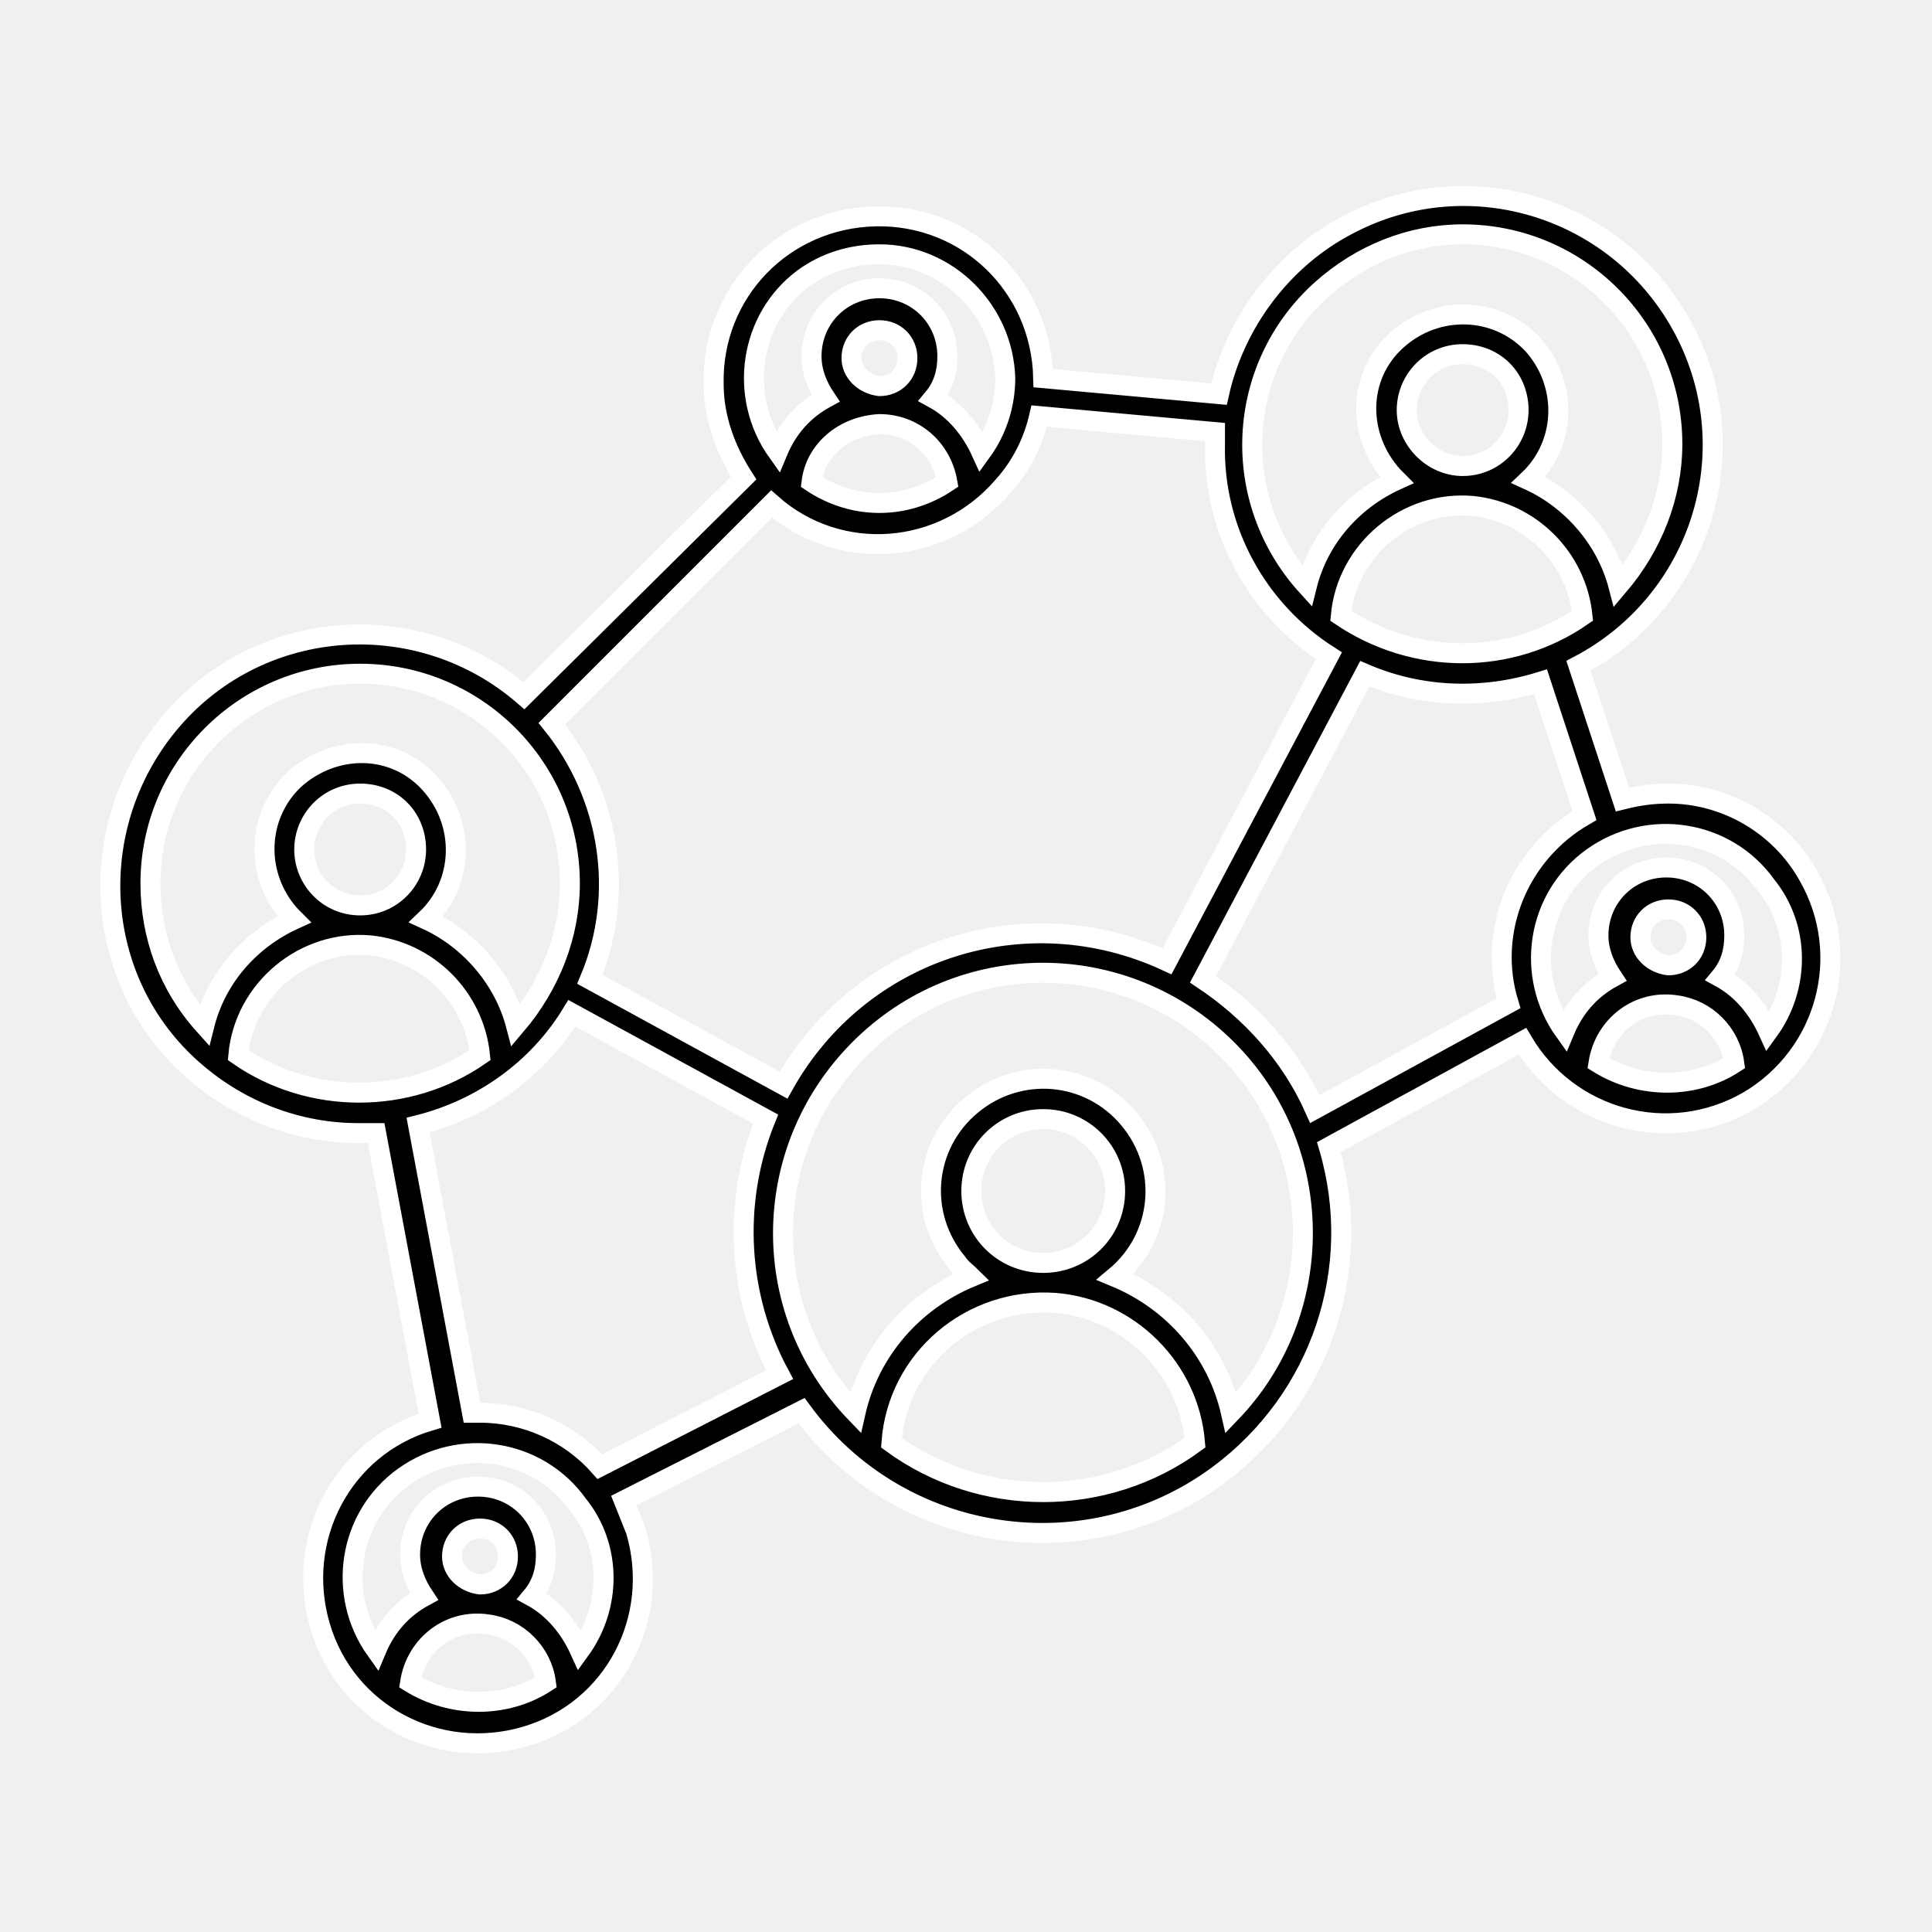
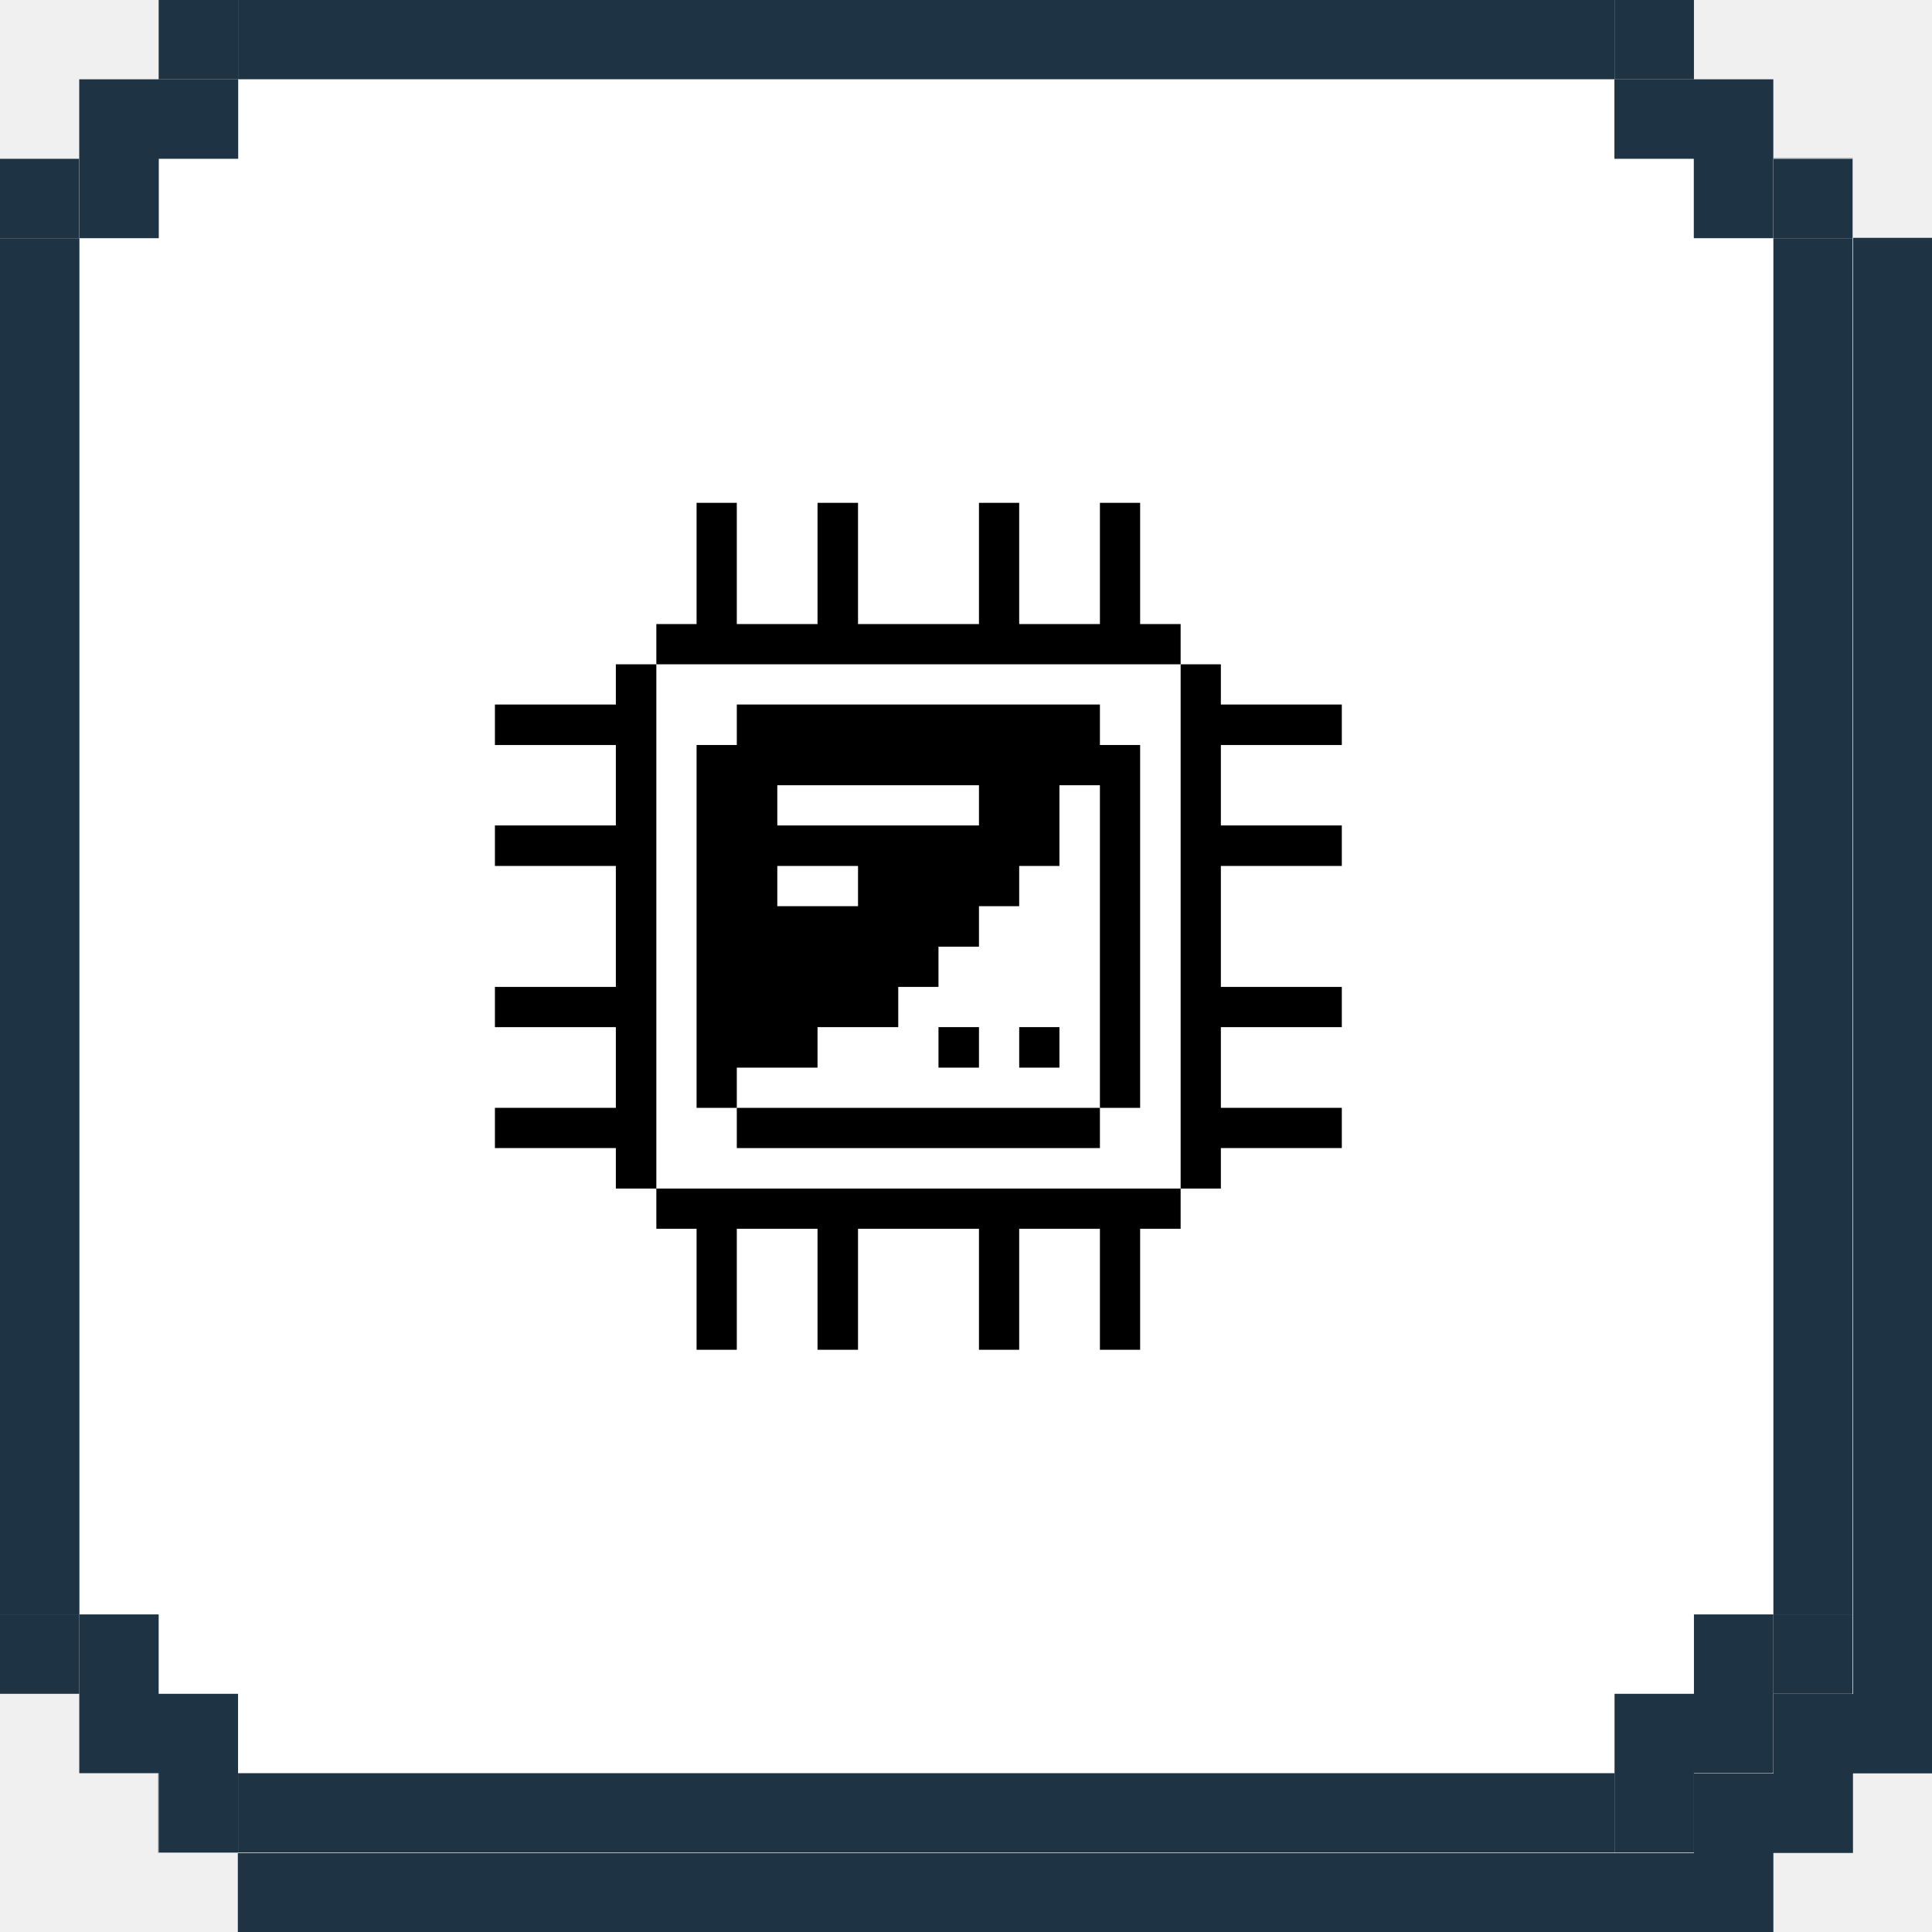
- <svg xmlns="http://www.w3.org/2000/svg" width="132" height="132" xml:space="preserve" overflow="hidden">
-   <g transform="translate(-670 -341)">
-     <g>
-       <g>
-         <g>
-           <g>
-             <path d="M783.987 395.219C782.896 395.219 781.941 395.355 780.849 395.628L777.847 386.485C786.171 382.119 789.446 371.884 785.079 363.56 780.713 355.236 770.478 351.961 762.154 356.328 757.651 358.648 754.376 363.015 753.284 367.927L741.276 366.835C741.14 360.558 736.091 355.646 729.814 355.782 723.536 355.919 718.624 360.968 718.76 367.245 718.76 369.565 719.579 371.748 720.807 373.658L705.797 388.532C698.701 382.392 687.921 383.074 681.78 390.17 675.64 397.266 676.185 408.046 683.281 414.186 686.42 416.916 690.377 418.417 694.471 418.417 694.88 418.417 695.29 418.417 695.699 418.417L699.383 438.067C693.379 439.841 690.104 446.118 691.878 452.122 693.652 458.126 699.929 461.401 705.933 459.627 711.938 457.853 715.213 451.576 713.439 445.572 713.166 444.89 712.893 444.207 712.62 443.525L724.765 437.384C731.451 446.527 744.278 448.438 753.284 441.751 760.244 436.566 763.246 427.696 760.79 419.372L774.026 412.14C777.165 417.461 783.987 419.372 789.446 416.233 794.768 413.095 796.678 406.272 793.54 400.814 791.629 397.402 787.945 395.219 783.987 395.219ZM761.608 383.074C762.018 378.571 766.111 375.159 770.615 375.569 774.572 375.978 777.71 379.117 778.12 383.074 773.207 386.485 766.657 386.485 761.608 383.074ZM766.111 369.019C766.111 366.972 767.749 365.198 769.932 365.198 772.116 365.198 773.753 366.835 773.753 369.019 773.753 371.066 772.116 372.84 769.932 372.84 767.885 372.84 766.111 371.066 766.111 369.019ZM769.932 357.01C777.847 357.01 784.26 363.424 784.26 371.339 784.26 374.886 782.896 378.298 780.576 381.027 779.757 377.889 777.438 375.159 774.435 373.795 777.028 371.339 777.165 367.245 774.708 364.516 772.252 361.923 768.158 361.786 765.429 364.243 762.7 366.699 762.7 370.793 765.156 373.522 765.293 373.658 765.429 373.795 765.429 373.795 762.427 375.159 760.107 377.752 759.289 381.027 753.967 375.159 754.376 366.153 760.244 360.831 762.973 358.375 766.384 357.01 769.932 357.01ZM760.79 385.803 749.736 406.681C740.048 402.178 728.722 405.862 723.536 415.142L710.3 407.909C712.756 402.042 711.665 395.355 707.707 390.443L722.718 375.432C727.357 379.526 734.453 378.98 738.547 374.204 739.775 372.84 740.594 371.202 741.003 369.428L753.011 370.52C753.011 370.793 753.011 371.066 753.011 371.339 752.875 377.206 755.877 382.665 760.79 385.803ZM728.176 365.471C728.176 364.379 728.995 363.56 730.086 363.56 731.178 363.56 731.997 364.379 731.997 365.471 731.997 366.562 731.178 367.381 730.086 367.381 730.086 367.381 730.086 367.381 730.086 367.381 728.995 367.245 728.176 366.426 728.176 365.471ZM730.086 369.974C732.406 369.974 734.317 371.611 734.726 373.931 731.86 375.842 728.312 375.842 725.447 373.931 725.72 371.748 727.63 370.11 730.086 369.974ZM730.086 358.375C734.726 358.375 738.547 362.196 738.683 366.835 738.683 368.609 738.138 370.383 737.046 371.884 736.364 370.383 735.272 369.019 733.771 368.2 734.453 367.381 734.726 366.426 734.726 365.334 734.726 362.742 732.679 360.695 730.086 360.695 727.494 360.695 725.447 362.742 725.447 365.334 725.447 366.426 725.856 367.381 726.402 368.2 724.901 369.019 723.809 370.247 723.127 371.884 720.398 368.064 721.217 362.742 724.901 360.013 726.402 358.921 728.176 358.375 730.086 358.375ZM680.279 401.359C680.279 393.445 686.693 387.031 694.607 387.031 702.522 387.031 708.935 393.445 708.935 401.359 708.935 404.907 707.571 408.319 705.251 411.048 704.432 407.909 702.112 405.18 699.11 403.816 701.703 401.359 701.84 397.266 699.383 394.536 696.927 391.807 692.833 391.807 690.104 394.264 687.511 396.72 687.375 400.814 689.831 403.543 689.968 403.679 690.104 403.816 690.104 403.816 687.102 405.18 684.782 407.773 683.964 411.048 681.507 408.319 680.279 404.907 680.279 401.359ZM690.786 399.04C690.786 396.993 692.424 395.219 694.607 395.219 696.791 395.219 698.428 396.856 698.428 399.04 698.428 401.086 696.791 402.86 694.607 402.86 692.424 402.86 690.786 401.086 690.786 399.04ZM686.283 413.095C686.693 408.592 690.786 405.18 695.29 405.59 699.247 405.999 702.385 409.138 702.795 413.095 697.882 416.506 691.196 416.506 686.283 413.095ZM698.019 455.943C698.428 453.35 700.748 451.576 703.341 451.985 705.388 452.258 707.025 453.896 707.298 455.943 704.569 457.717 700.884 457.717 698.019 455.943ZM700.884 447.346C700.884 446.254 701.703 445.435 702.795 445.435 703.886 445.435 704.705 446.254 704.705 447.346 704.705 448.438 703.886 449.256 702.795 449.256 701.703 449.12 700.884 448.301 700.884 447.346ZM709.618 453.759C708.935 452.258 707.844 450.894 706.343 450.075 707.025 449.256 707.298 448.301 707.298 447.209 707.298 444.617 705.251 442.57 702.658 442.57 700.066 442.57 698.019 444.617 698.019 447.209 698.019 448.301 698.428 449.256 698.974 450.075 697.473 450.894 696.381 452.122 695.699 453.759 692.97 449.939 693.789 444.617 697.609 441.888 701.43 439.158 706.752 439.977 709.481 443.798 711.801 446.664 711.801 450.757 709.618 453.759ZM710.982 441.205C708.935 438.885 705.933 437.521 702.795 437.521 702.658 437.521 702.385 437.521 702.249 437.521L698.565 417.871C702.931 416.779 706.752 414.05 709.072 410.229L722.308 417.461C719.989 423.193 720.398 429.606 723.264 434.928L710.982 441.205ZM730.905 439.568C731.315 433.836 736.364 429.606 742.095 430.016 747.144 430.425 751.237 434.519 751.647 439.568 745.506 444.071 737.046 444.071 730.905 439.568ZM736.364 422.374C736.364 419.645 738.547 417.461 741.276 417.461 744.005 417.461 746.189 419.645 746.189 422.374 746.189 425.103 744.005 427.286 741.276 427.286 741.276 427.286 741.276 427.286 741.276 427.286 738.547 427.286 736.364 425.103 736.364 422.374ZM754.103 437.521C753.148 433.291 750.146 429.879 746.189 428.242 749.464 425.513 749.873 420.736 747.144 417.461 744.415 414.186 739.639 413.777 736.364 416.506 733.089 419.235 732.679 424.011 735.408 427.286 735.681 427.696 736.091 427.969 736.364 428.242 732.406 429.879 729.404 433.291 728.449 437.521 721.626 430.425 721.899 419.235 728.995 412.413 736.091 405.59 747.28 405.862 754.103 412.958 760.653 419.781 760.653 430.698 754.103 437.521ZM759.834 416.779C758.197 413.095 755.468 410.093 752.193 407.909L763.246 387.031C767.067 388.669 771.297 388.805 775.254 387.577L778.256 396.72C773.753 399.312 771.57 404.634 773.071 409.547L759.834 416.779ZM779.211 413.641C779.621 411.048 781.941 409.274 784.533 409.683 786.58 409.956 788.218 411.594 788.491 413.641 785.761 415.415 782.077 415.415 779.211 413.641ZM782.077 405.044C782.077 403.952 782.896 403.133 783.987 403.133 785.079 403.133 785.898 403.952 785.898 405.044 785.898 406.135 785.079 406.954 783.987 406.954 783.987 406.954 783.987 406.954 783.987 406.954 782.896 406.818 782.077 405.999 782.077 405.044ZM790.81 411.457C790.128 409.956 789.036 408.592 787.535 407.773 788.218 406.954 788.491 405.999 788.491 404.907 788.491 402.315 786.444 400.268 783.851 400.268 781.258 400.268 779.211 402.315 779.211 404.907 779.211 405.999 779.621 406.954 780.167 407.773 778.666 408.592 777.574 409.82 776.892 411.457 774.162 407.636 774.981 402.315 778.802 399.585 782.623 396.856 787.945 397.675 790.674 401.496 792.994 404.361 792.994 408.455 790.81 411.457 790.81 411.457 790.81 411.457 790.81 411.457Z" stroke="#FFFFFF" stroke-width="1.365" stroke-linecap="butt" stroke-linejoin="miter" stroke-miterlimit="4" stroke-opacity="1" fill="#000000" fill-rule="nonzero" fill-opacity="1" />
-           </g>
-         </g>
-       </g>
+ <svg xmlns="http://www.w3.org/2000/svg" width="73" height="73" viewBox="0 0 73 73" fill="none">
+   <g filter="url(#filter0_d_241_41363)">
+     <path d="M67.005 6V3H64.005V0H61.005V3V6H64.005V9H67.005V6Z" fill="#1E3445" />
+     <path d="M67.005 6V9H70V6H67.005Z" fill="#1E3445" />
+     <rect width="52.009" height="3" transform="matrix(-1 0 0 1 61.0049 0)" fill="#1E3445" />
+     <path d="M2.995 6V3H5.995V0H8.995V3V6H5.995V9H2.995V6Z" fill="#1E3445" />
+     <path d="M2.995 6V9H-0V6H2.995Z" fill="#1E3445" />
+     <rect width="3" height="52" transform="matrix(-1 0 0 1 70 9)" fill="#1E3445" />
+     <rect width="64" height="64" transform="matrix(-1 0 0 1 67 3)" fill="white" />
+     <g clip-path="url(#clip0_241_41363)">
+       <path d="M46.13 25.1H44.61V44.91H46.13V43.38H50.7V41.86H46.13V38.81H50.7V37.29H46.13V32.72H50.7V31.19H46.13V28.15H50.7V26.62H46.13V25.1Z" fill="#000001" />
+       <path d="M24.8 44.91V46.43H26.32V51H27.84V46.43H30.89V51H32.42V46.43H36.99V51H38.51V46.43H41.56V51H43.08V46.43H44.61V44.91H24.8Z" fill="#000001" />
+       <path d="M41.56 26.62H27.84V28.15H26.32V41.86H27.84V40.34H30.89V38.81H33.94V37.29H35.46V35.77H36.99V34.24H38.51V32.72H40.03V29.67H41.56V41.86H43.08V28.15H41.56V26.62ZM32.42 34.24H29.37V32.72H32.42V34.24ZM36.99 31.19H29.37V29.67H36.99V31.19Z" fill="#000001" />
+       <path d="M41.56 41.86H27.84V43.38H41.56V41.86Z" fill="#000001" />
+       <path d="M40.03 38.81H38.51V40.34H40.03V38.81Z" fill="#000001" />
+       <path d="M36.99 38.81H35.46V40.34H36.99V38.81Z" fill="#000001" />
+       <path d="M44.61 25.1V23.58H43.08V19H41.56V23.58H38.51V19H36.99V23.58H32.42V19H30.89V23.58H27.84V19H26.32V23.58H24.8V25.1H44.61Z" fill="#000001" />
+       <path d="M24.8 25.1H23.27V26.62H18.7V28.15H23.27V31.19H18.7V32.72H23.27V37.29H18.7V38.81H23.27V41.86H18.7V43.38H23.27V44.91H24.8V25.1Z" fill="#000001" />
    </g>
+     <rect width="3" height="52" transform="matrix(-1 0 0 1 3 9)" fill="#1E3445" />
+     <path d="M3 3V6V9H6V6H9V3H6H3Z" fill="#1E3445" />
+     <path d="M67 3V6V9H64V6H61V3H64H67Z" fill="#1E3445" />
+     <path d="M67.005 64V67H64.005V70H61.005V67V64H64.005V61H67.005V64Z" fill="#1E3445" />
+     <path d="M67.005 64V61H70V64H67.005Z" fill="#1E3445" />
+     <rect x="61.005" y="70" width="52.009" height="3" transform="rotate(180 61.0049 70)" fill="#1E3445" />
+     <path d="M2.995 64V67H5.995V70H8.995V67V64H5.995V61H2.995V64Z" fill="#1E3445" />
+     <path d="M2.995 64V61H-0V64H2.995Z" fill="#1E3445" />
  </g>
+   <defs>
+     <filter id="filter0_d_241_41363" x="0" y="0" width="73" height="73" filterUnits="userSpaceOnUse" color-interpolation-filters="sRGB">
+       <feFlood flood-opacity="0" result="BackgroundImageFix" />
+       <feColorMatrix in="SourceAlpha" type="matrix" values="0 0 0 0 0 0 0 0 0 0 0 0 0 0 0 0 0 0 127 0" result="hardAlpha" />
+       <feOffset dx="3" dy="3" />
+       <feComposite in2="hardAlpha" operator="out" />
+       <feColorMatrix type="matrix" values="0 0 0 0 0.118 0 0 0 0 0.204 0 0 0 0 0.271 0 0 0 1 0" />
+       <feBlend mode="normal" in2="BackgroundImageFix" result="effect1_dropShadow_241_41363" />
+       <feBlend mode="normal" in="SourceGraphic" in2="effect1_dropShadow_241_41363" result="shape" />
+     </filter>
+     <clipPath id="clip0_241_41363">
+       <rect width="32" height="32" fill="white" transform="translate(18.7002 19)" />
+     </clipPath>
+   </defs>
</svg>
